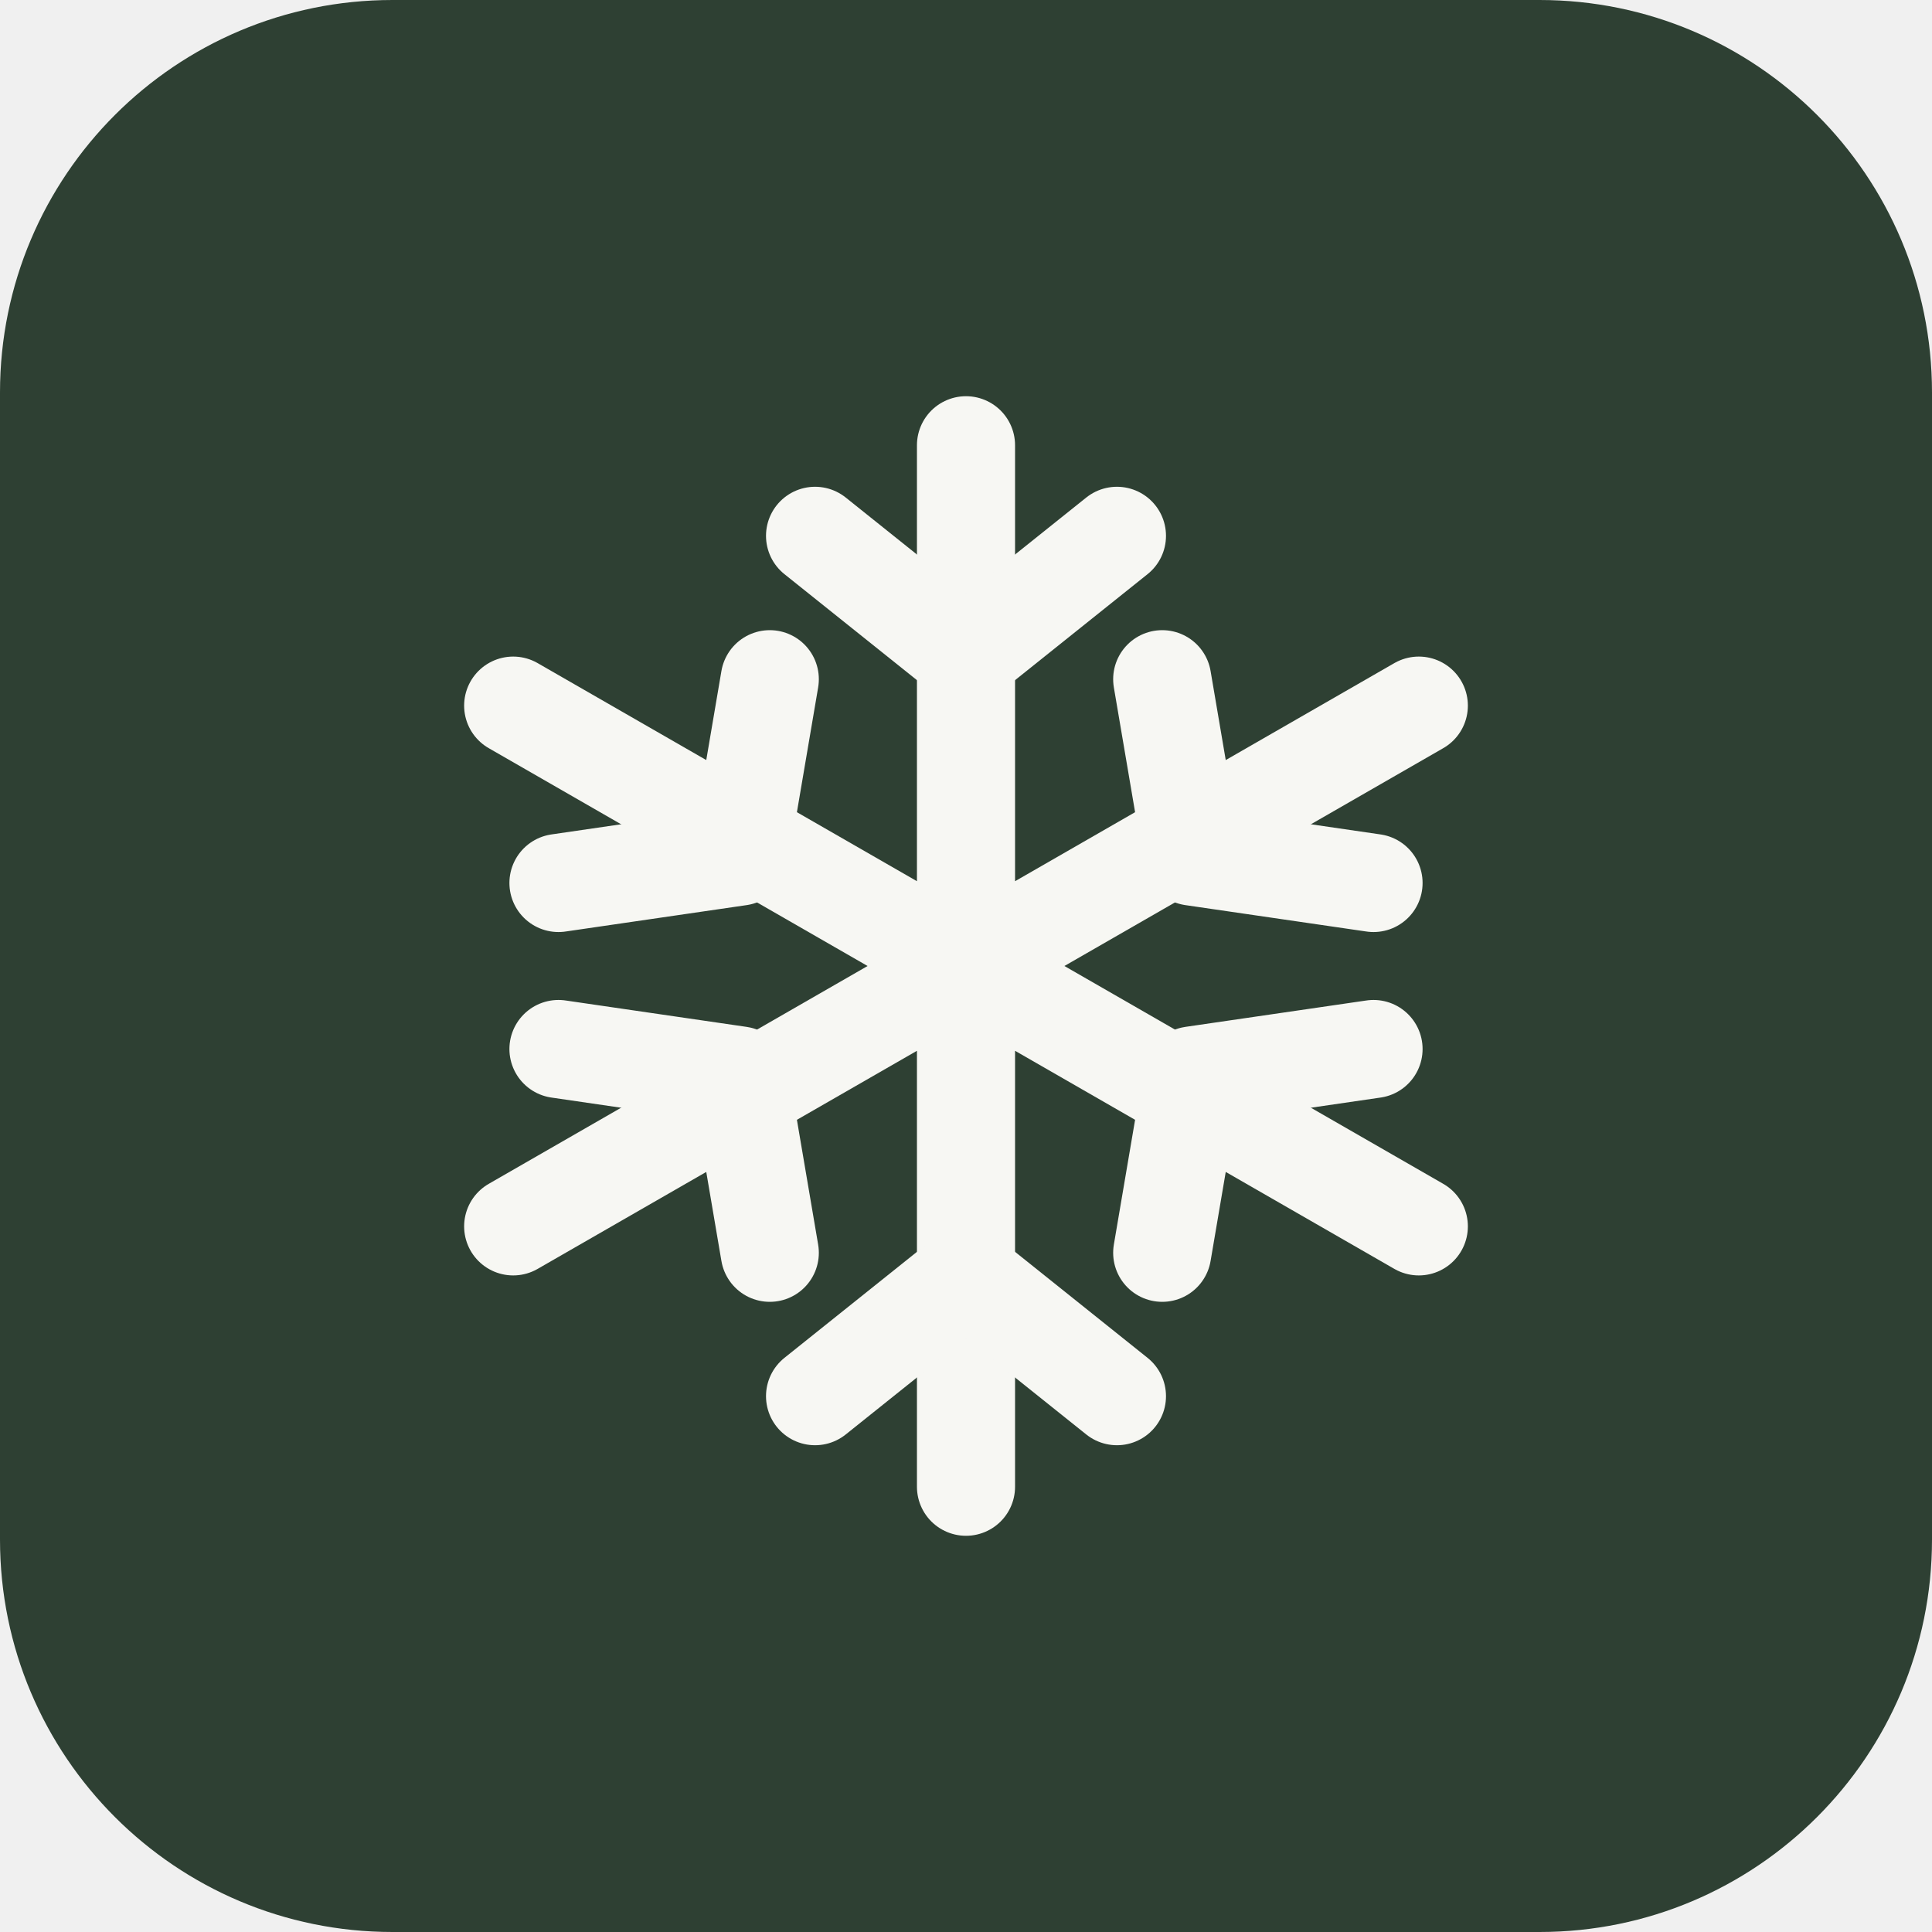
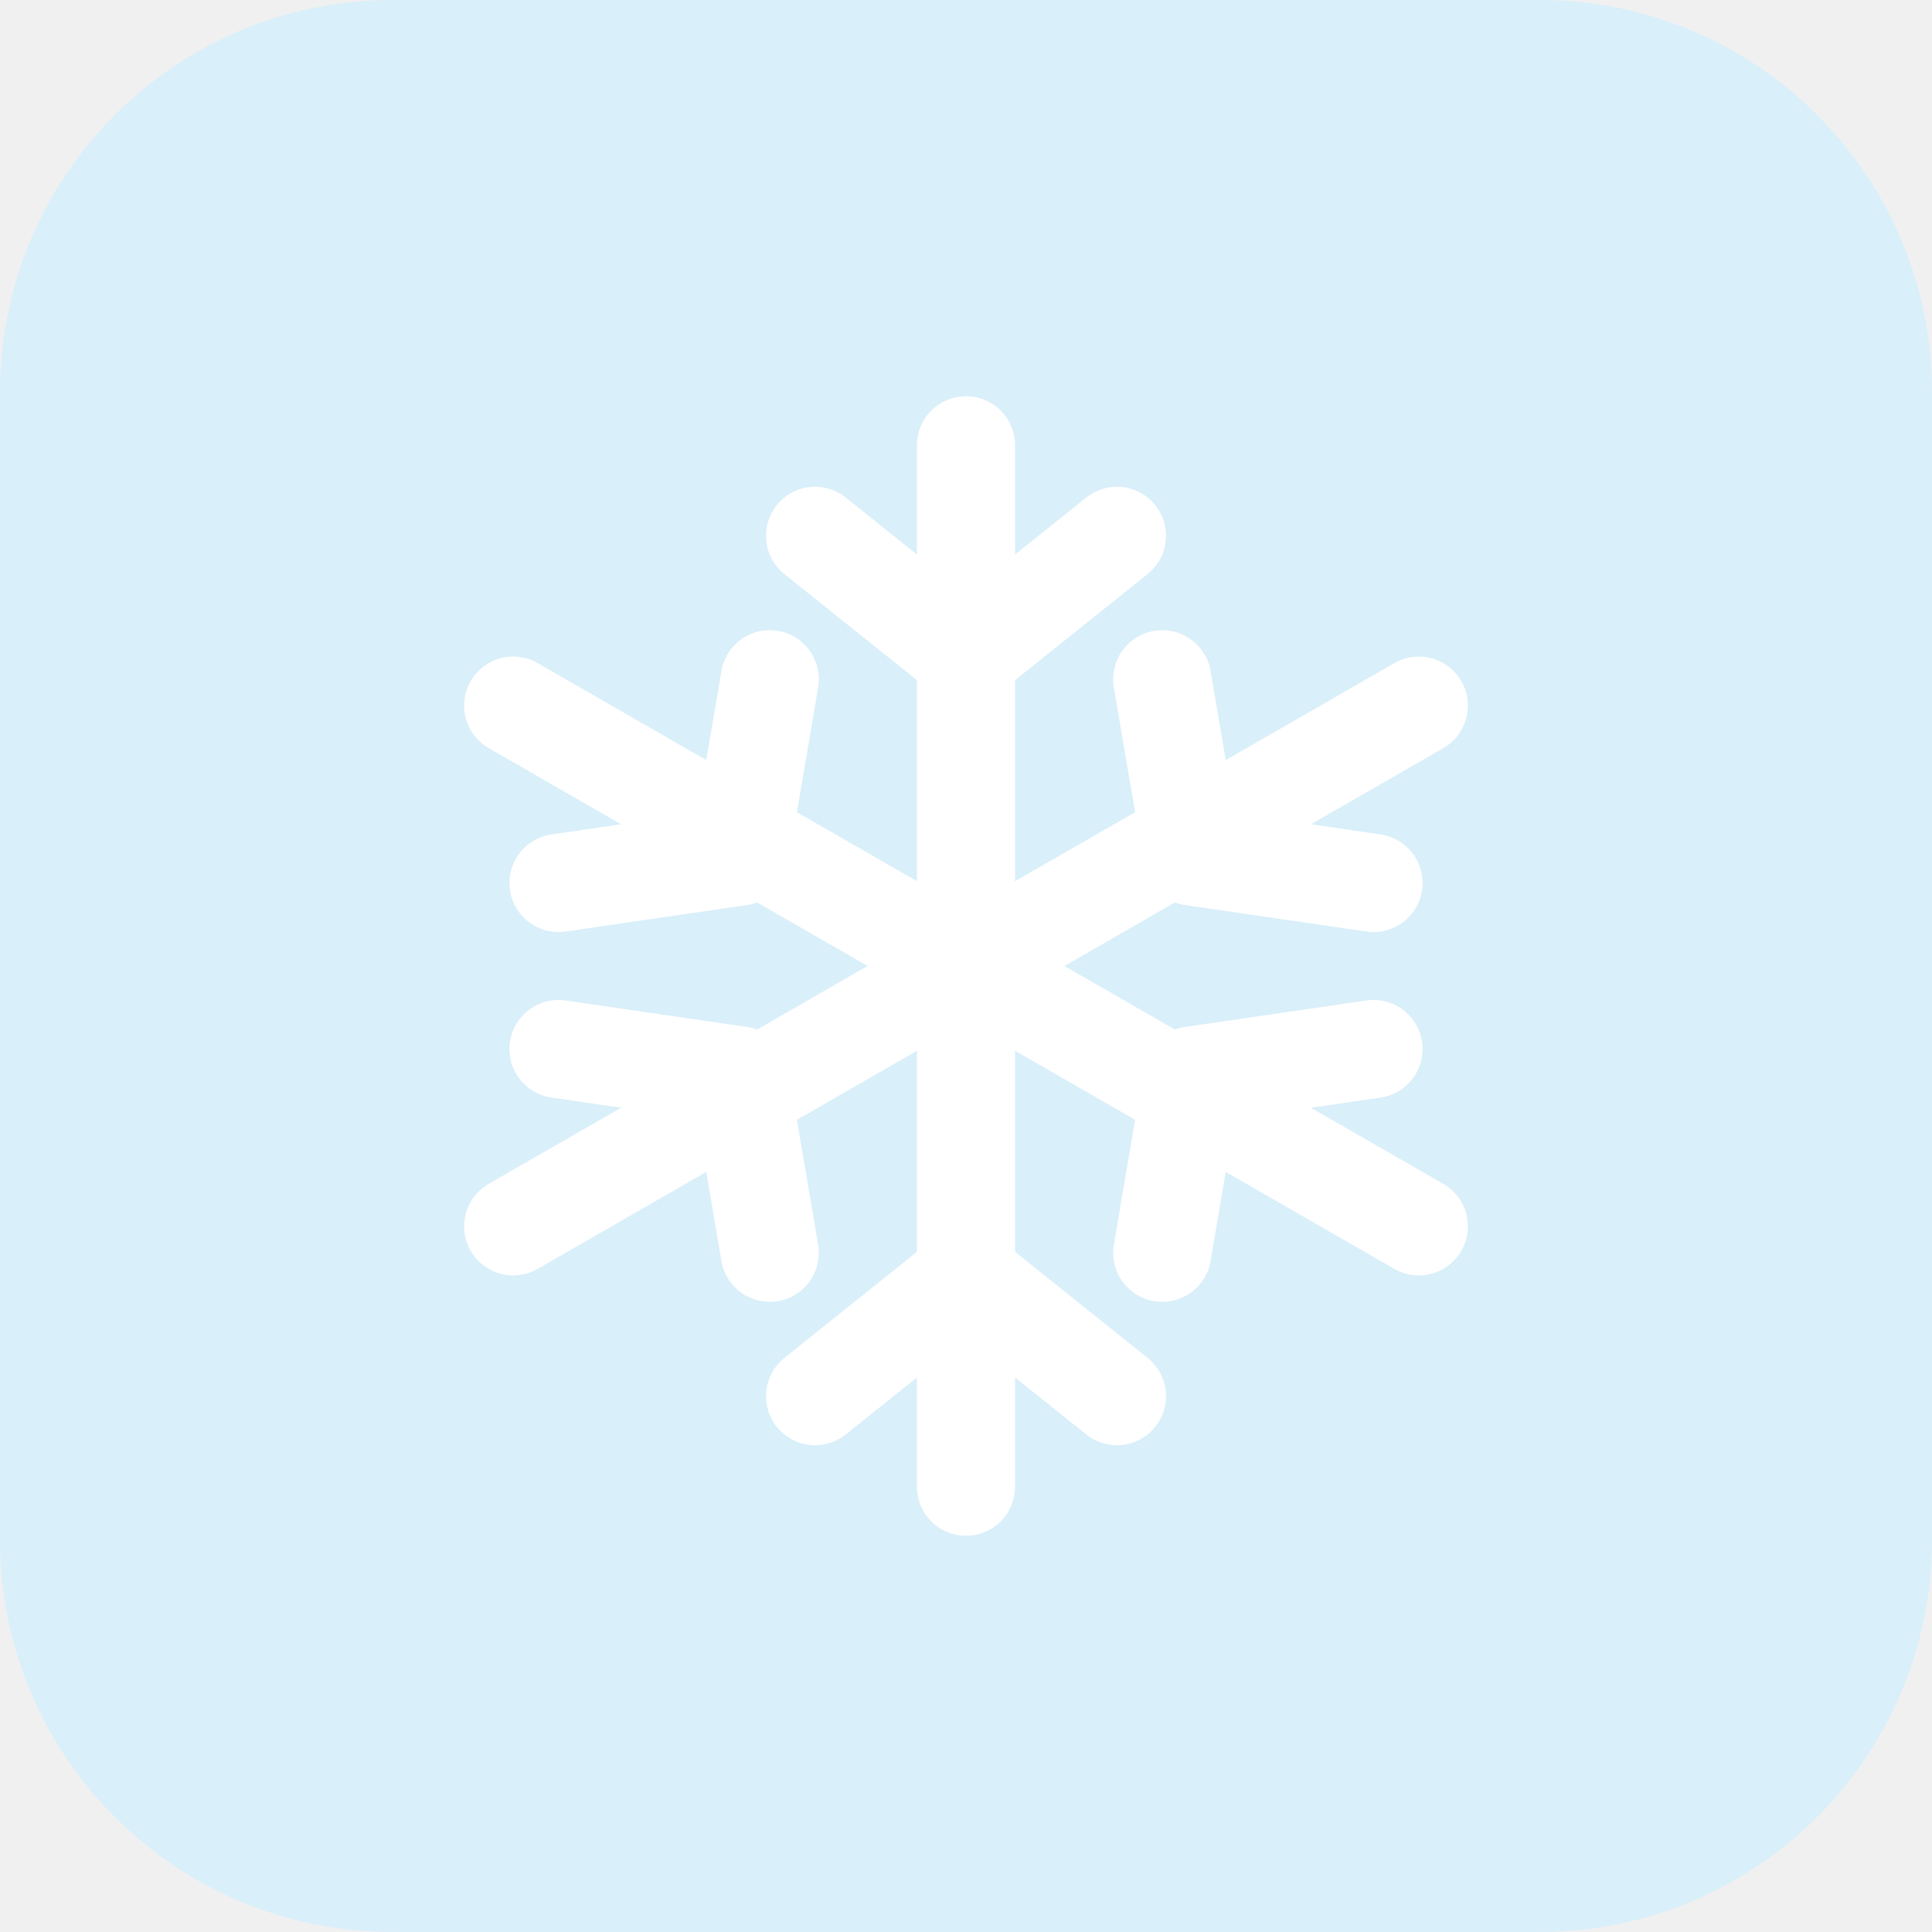
<svg xmlns="http://www.w3.org/2000/svg" viewBox="0 0 512 512" role="img" aria-label="雪梨">
-   <rect width="512" height="512" rx="104" fill="#2e4033" />
-   <g fill="none" stroke="#f7f7f3" stroke-linecap="round" stroke-linejoin="round" stroke-width="26">
+   <rect width="512" height="512" rx="104" fill="#d9effa" />
+   <g fill="none" stroke="#ffffff" stroke-linecap="round" stroke-linejoin="round" stroke-width="26">
    <path d="M256 118v276M136 187l240 138M136 325l240-138" />
    <path d="m216 142 40 32 40-32M216 370l40-32 40 32" />
    <path d="m148 234 48-7 8-47M308 332l8-47 48-7" />
    <path d="m148 278 48 7 8 47M308 180l8 47 48 7" />
  </g>
</svg>
